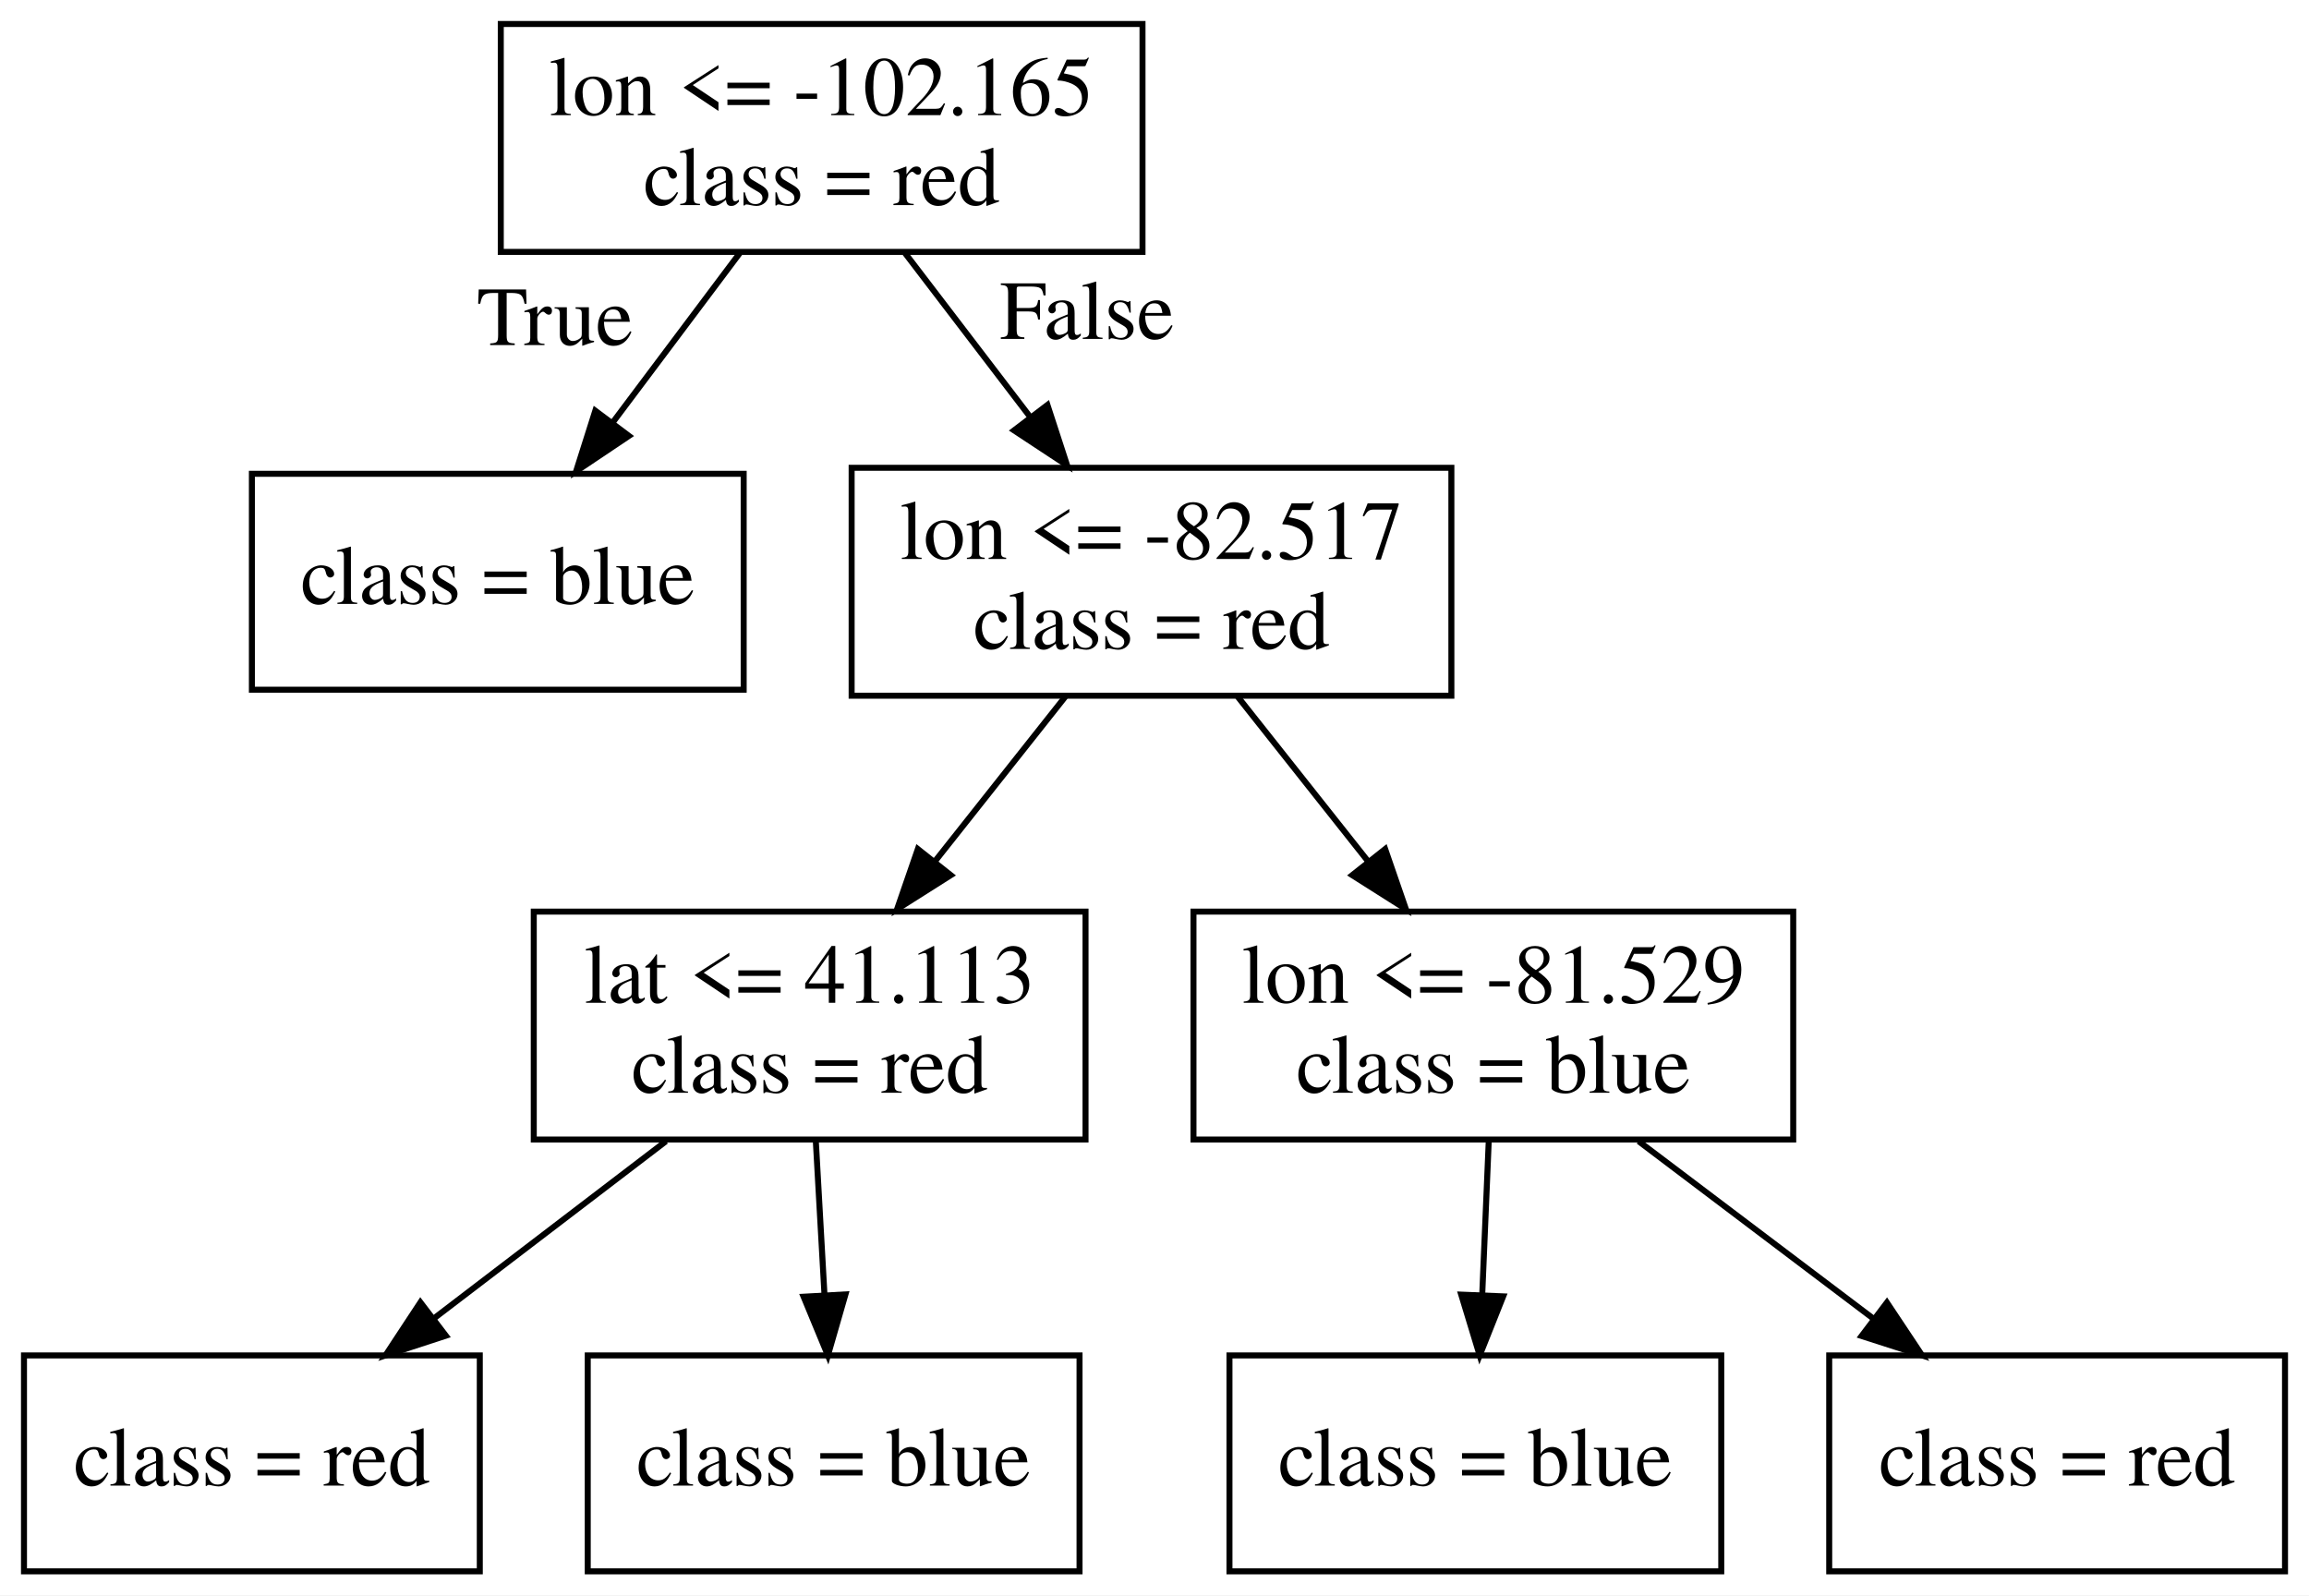
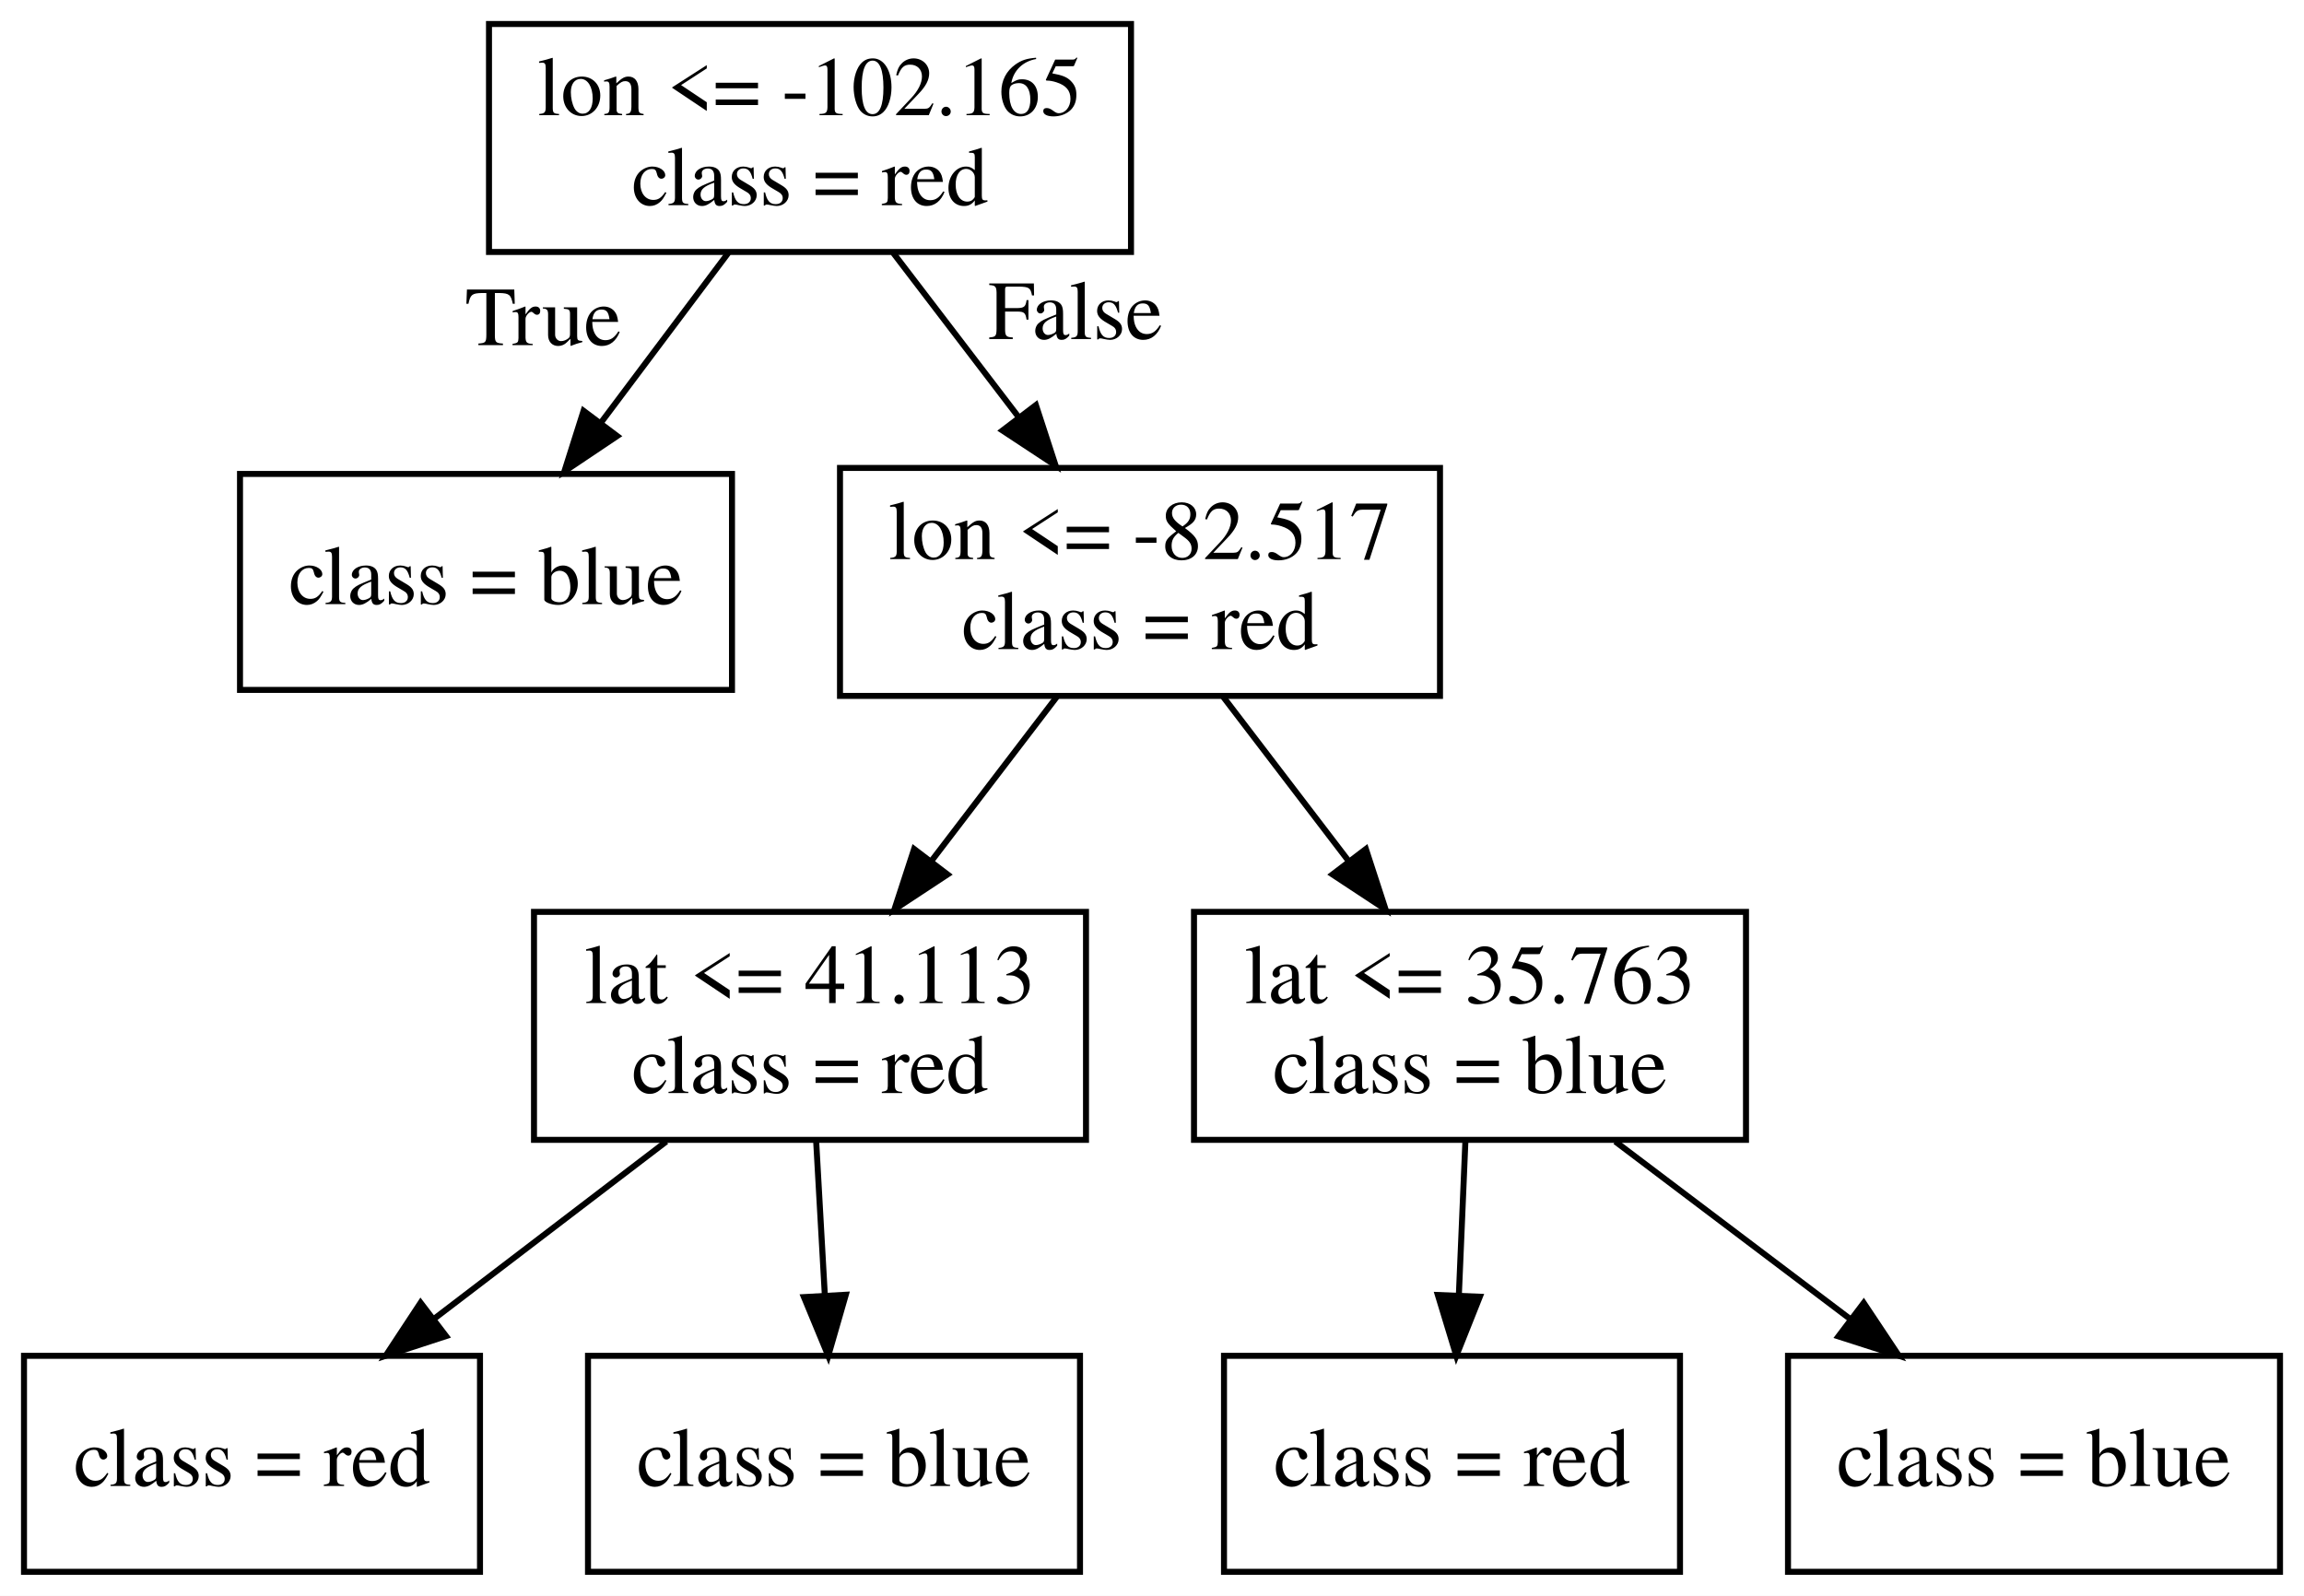
- <svg xmlns="http://www.w3.org/2000/svg" width="385pt" height="266pt" viewBox="0.00 0.00 385.00 266.00">
+ <svg xmlns="http://www.w3.org/2000/svg" width="384pt" height="266pt" viewBox="0.00 0.00 384.00 266.00">
  <g id="graph0" class="graph" transform="scale(1 1) rotate(0) translate(4 262)">
-     <polygon fill="white" stroke="transparent" points="-4,4 -4,-262 381,-262 381,4 -4,4" />
+     <polygon fill="white" stroke="transparent" points="-4,4 -4,-262 380,-262 380,4 -4,4" />
    <g id="node1" class="node">
-       <polygon fill="none" stroke="black" points="186.5,-258 79.5,-258 79.5,-220 186.5,-220 186.5,-258" />
-       <text text-anchor="middle" x="133" y="-242.8" font-family="Times,serif" font-size="14.00">lon &lt;= -102.165</text>
-       <text text-anchor="middle" x="133" y="-227.8" font-family="Times,serif" font-size="14.00">class = red</text>
+       <polygon fill="none" stroke="black" points="184.5,-258 77.5,-258 77.5,-220 184.5,-220 184.5,-258" />
+       <text text-anchor="middle" x="131" y="-242.8" font-family="Times,serif" font-size="14.00">lon &lt;= -102.165</text>
+       <text text-anchor="middle" x="131" y="-227.8" font-family="Times,serif" font-size="14.00">class = red</text>
    </g>
    <g id="node2" class="node">
-       <polygon fill="none" stroke="black" points="120,-183 38,-183 38,-147 120,-147 120,-183" />
-       <text text-anchor="middle" x="79" y="-161.3" font-family="Times,serif" font-size="14.00">class = blue</text>
+       <polygon fill="none" stroke="black" points="118,-183 36,-183 36,-147 118,-147 118,-183" />
+       <text text-anchor="middle" x="77" y="-161.3" font-family="Times,serif" font-size="14.00">class = blue</text>
    </g>
    <g id="edge1" class="edge">
-       <path fill="none" stroke="black" d="M119.37,-219.83C112.96,-211.28 105.21,-200.94 98.21,-191.62" />
-       <polygon fill="black" stroke="black" points="100.86,-189.32 92.06,-183.42 95.26,-193.52 100.86,-189.32" />
-       <text text-anchor="middle" x="88.53" y="-204.47" font-family="Times,serif" font-size="14.00">True</text>
+       <path fill="none" stroke="black" d="M117.37,-219.83C110.96,-211.28 103.21,-200.94 96.21,-191.62" />
+       <polygon fill="black" stroke="black" points="98.86,-189.32 90.06,-183.42 93.26,-193.52 98.86,-189.32" />
+       <text text-anchor="middle" x="86.53" y="-204.47" font-family="Times,serif" font-size="14.00">True</text>
    </g>
    <g id="node3" class="node">
-       <polygon fill="none" stroke="black" points="238,-184 138,-184 138,-146 238,-146 238,-184" />
-       <text text-anchor="middle" x="188" y="-168.8" font-family="Times,serif" font-size="14.00">lon &lt;= -82.517</text>
-       <text text-anchor="middle" x="188" y="-153.8" font-family="Times,serif" font-size="14.00">class = red</text>
+       <polygon fill="none" stroke="black" points="236,-184 136,-184 136,-146 236,-146 236,-184" />
+       <text text-anchor="middle" x="186" y="-168.8" font-family="Times,serif" font-size="14.00">lon &lt;= -82.517</text>
+       <text text-anchor="middle" x="186" y="-153.8" font-family="Times,serif" font-size="14.00">class = red</text>
    </g>
    <g id="edge2" class="edge">
-       <path fill="none" stroke="black" d="M146.88,-219.83C153.21,-211.54 160.84,-201.56 167.79,-192.45" />
-       <polygon fill="black" stroke="black" points="170.65,-194.48 173.93,-184.41 165.08,-190.24 170.65,-194.48" />
-       <text text-anchor="middle" x="177.25" y="-205.49" font-family="Times,serif" font-size="14.00">False</text>
+       <path fill="none" stroke="black" d="M144.88,-219.83C151.21,-211.54 158.84,-201.56 165.79,-192.45" />
+       <polygon fill="black" stroke="black" points="168.65,-194.48 171.93,-184.41 163.08,-190.24 168.65,-194.48" />
+       <text text-anchor="middle" x="175.25" y="-205.49" font-family="Times,serif" font-size="14.00">False</text>
    </g>
    <g id="node4" class="node">
      <polygon fill="none" stroke="black" points="177,-110 85,-110 85,-72 177,-72 177,-110" />
      <text text-anchor="middle" x="131" y="-94.8" font-family="Times,serif" font-size="14.00">lat &lt;= 41.113</text>
      <text text-anchor="middle" x="131" y="-79.8" font-family="Times,serif" font-size="14.00">class = red</text>
    </g>
    <g id="edge3" class="edge">
-       <path fill="none" stroke="black" d="M173.62,-145.83C167.05,-137.54 159.15,-127.56 151.94,-118.45" />
-       <polygon fill="black" stroke="black" points="154.53,-116.08 145.58,-110.41 149.04,-120.43 154.53,-116.08" />
+       <path fill="none" stroke="black" d="M172.12,-145.83C165.79,-137.54 158.16,-127.56 151.21,-118.45" />
+       <polygon fill="black" stroke="black" points="153.92,-116.24 145.07,-110.41 148.35,-120.48 153.92,-116.24" />
    </g>
    <g id="node7" class="node">
-       <polygon fill="none" stroke="black" points="295,-110 195,-110 195,-72 295,-72 295,-110" />
-       <text text-anchor="middle" x="245" y="-94.8" font-family="Times,serif" font-size="14.00">lon &lt;= -81.529</text>
-       <text text-anchor="middle" x="245" y="-79.8" font-family="Times,serif" font-size="14.00">class = blue</text>
+       <polygon fill="none" stroke="black" points="287,-110 195,-110 195,-72 287,-72 287,-110" />
+       <text text-anchor="middle" x="241" y="-94.8" font-family="Times,serif" font-size="14.00">lat &lt;= 35.763</text>
+       <text text-anchor="middle" x="241" y="-79.8" font-family="Times,serif" font-size="14.00">class = blue</text>
    </g>
    <g id="edge6" class="edge">
-       <path fill="none" stroke="black" d="M202.38,-145.83C208.95,-137.54 216.85,-127.56 224.06,-118.45" />
-       <polygon fill="black" stroke="black" points="226.96,-120.43 230.42,-110.41 221.47,-116.08 226.96,-120.43" />
+       <path fill="none" stroke="black" d="M199.88,-145.83C206.21,-137.54 213.84,-127.56 220.79,-118.45" />
+       <polygon fill="black" stroke="black" points="223.65,-120.48 226.93,-110.41 218.08,-116.24 223.65,-120.48" />
    </g>
    <g id="node5" class="node">
      <polygon fill="none" stroke="black" points="76,-36 0,-36 0,0 76,0 76,-36" />
      <text text-anchor="middle" x="38" y="-14.3" font-family="Times,serif" font-size="14.00">class = red</text>
    </g>
    <g id="edge4" class="edge">
      <path fill="none" stroke="black" d="M107.05,-71.72C95.22,-62.68 80.82,-51.69 68.23,-42.08" />
      <polygon fill="black" stroke="black" points="70.34,-39.29 60.27,-36 66.1,-44.85 70.34,-39.29" />
    </g>
    <g id="node6" class="node">
      <polygon fill="none" stroke="black" points="176,-36 94,-36 94,0 176,0 176,-36" />
      <text text-anchor="middle" x="135" y="-14.3" font-family="Times,serif" font-size="14.00">class = blue</text>
    </g>
    <g id="edge5" class="edge">
      <path fill="none" stroke="black" d="M132.03,-71.72C132.47,-63.89 133,-54.59 133.48,-45.99" />
      <polygon fill="black" stroke="black" points="136.97,-46.18 134.04,-36 129.99,-45.79 136.97,-46.18" />
    </g>
    <g id="node8" class="node">
-       <polygon fill="none" stroke="black" points="283,-36 201,-36 201,0 283,0 283,-36" />
-       <text text-anchor="middle" x="242" y="-14.3" font-family="Times,serif" font-size="14.00">class = blue</text>
+       <polygon fill="none" stroke="black" points="276,-36 200,-36 200,0 276,0 276,-36" />
+       <text text-anchor="middle" x="238" y="-14.3" font-family="Times,serif" font-size="14.00">class = red</text>
    </g>
    <g id="edge7" class="edge">
-       <path fill="none" stroke="black" d="M244.23,-71.72C243.9,-63.97 243.51,-54.79 243.15,-46.27" />
-       <polygon fill="black" stroke="black" points="246.64,-45.85 242.72,-36 239.64,-46.14 246.64,-45.85" />
+       <path fill="none" stroke="black" d="M240.23,-71.72C239.9,-63.97 239.51,-54.79 239.15,-46.27" />
+       <polygon fill="black" stroke="black" points="242.64,-45.85 238.72,-36 235.64,-46.14 242.64,-45.85" />
    </g>
    <g id="node9" class="node">
-       <polygon fill="none" stroke="black" points="377,-36 301,-36 301,0 377,0 377,-36" />
-       <text text-anchor="middle" x="339" y="-14.3" font-family="Times,serif" font-size="14.00">class = red</text>
+       <polygon fill="none" stroke="black" points="376,-36 294,-36 294,0 376,0 376,-36" />
+       <text text-anchor="middle" x="335" y="-14.3" font-family="Times,serif" font-size="14.00">class = blue</text>
    </g>
    <g id="edge8" class="edge">
-       <path fill="none" stroke="black" d="M269.21,-71.72C281.17,-62.68 295.72,-51.69 308.44,-42.08" />
-       <polygon fill="black" stroke="black" points="310.62,-44.82 316.49,-36 306.4,-39.24 310.62,-44.82" />
+       <path fill="none" stroke="black" d="M265.21,-71.72C277.17,-62.68 291.72,-51.69 304.44,-42.08" />
+       <polygon fill="black" stroke="black" points="306.62,-44.82 312.49,-36 302.4,-39.24 306.62,-44.82" />
    </g>
  </g>
</svg>
